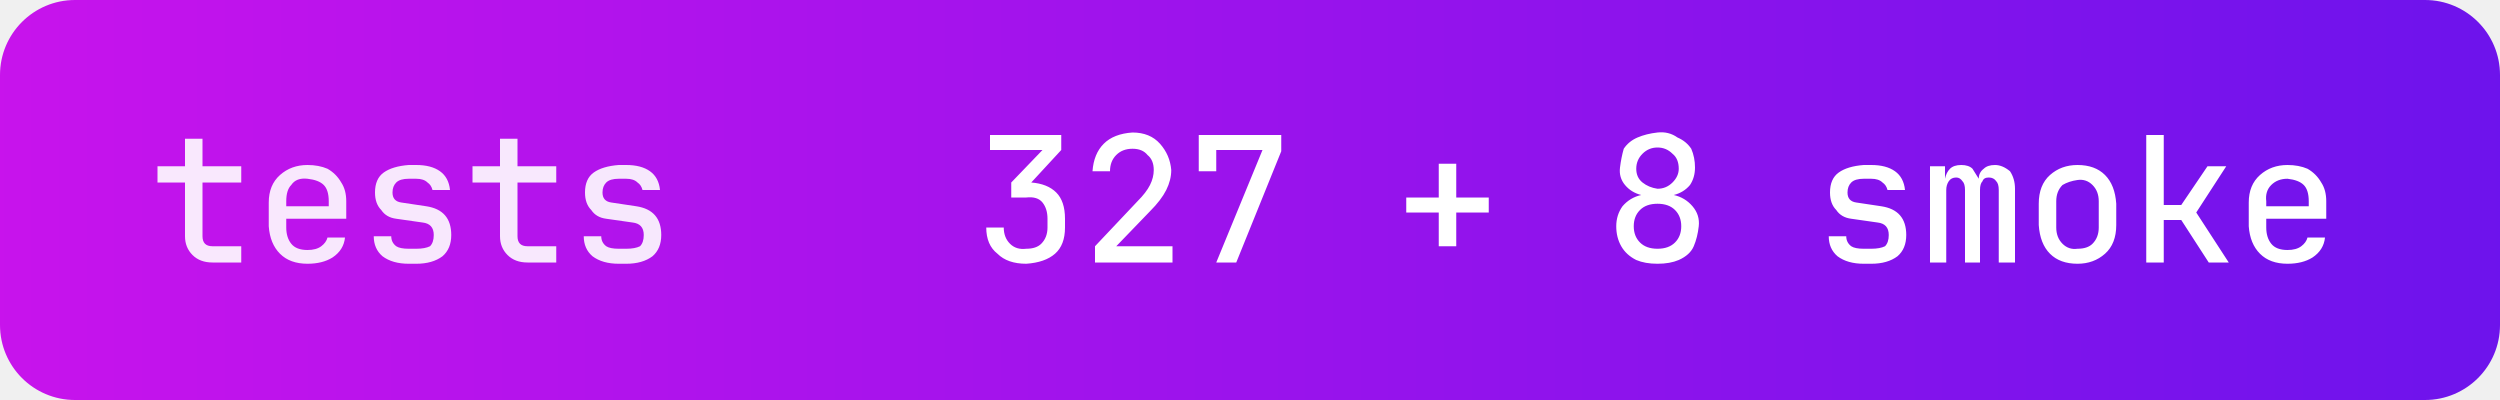
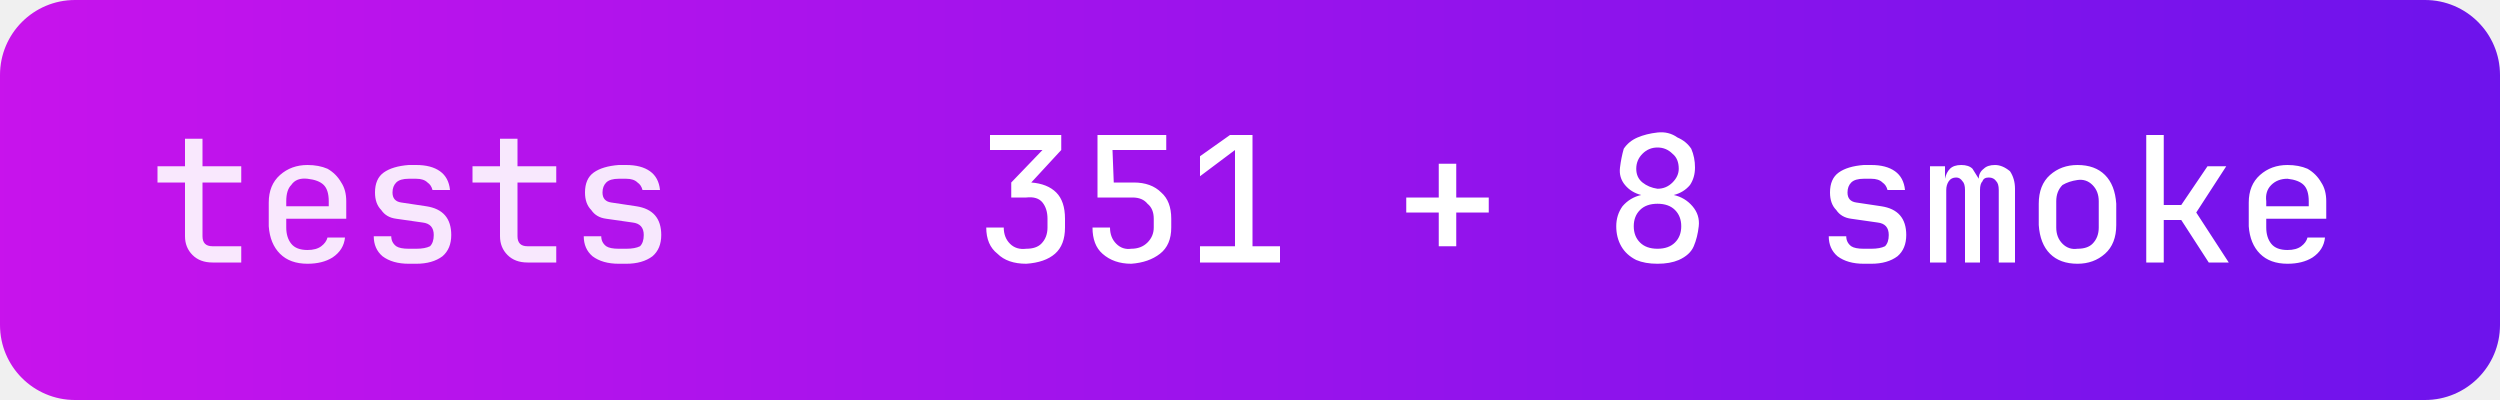
<svg xmlns="http://www.w3.org/2000/svg" width="200" height="32" viewBox="0 0 200 32">
  <defs>
    <pattern id="satori_pattern_id_0" width="1" height="1" x="0" y="0" patternUnits="objectBoundingBox">
      <linearGradient id="satori_biid_0" x1="0" x2="1" y1="0" y2="0" spreadMethod="pad">
        <stop offset="0%" stop-color="#c813ec" />
        <stop offset="100%" stop-color="#6d13ec" />
      </linearGradient>
      <path fill="url(#satori_biid_0)" d="M0 0H200V32H0z" />
    </pattern>
  </defs>
  <clipPath id="satori_cp-id">
    <path d="M6 0H194A6 6 0 0 1 200 6V26A6 6 0 0 1 194 32H6A6 6 0 0 1 0 26V6A6 6 0 0 1 6 0" />
  </clipPath>
  <mask id="satori_om-id">
    <path fill="#fff" d="M0 0H200V32H0z" />
  </mask>
  <path fill="url(#satori_pattern_id_0)" d="M6 0H194A6 6 0 0 1 200 6V26A6 6 0 0 1 194 32H6A6 6 0 0 1 0 26V6A6 6 0 0 1 6 0" />
  <g clip-path="url(#satori_cp-id)" mask="url(#satori_om-id)">
    <path fill="#fff" fill-opacity=".9" d="M19.3 21H17Q16 21 15.4 20.4T14.8 18.9V14.6H12.6V13.3H14.8V11.1H16.2V13.3H19.3V14.6H16.2V18.9Q16.2 19.3 16.4 19.5T17 19.7H19.3zM24.6 21.1Q23.2 21.1 22.4 20.3T21.5 18.1V16.2Q21.5 14.8 22.4 14T24.6 13.2Q25.5 13.2 26.2 13.5 26.9 13.9 27.3 14.6 27.7 15.2 27.7 16.1V17.5H22.9V18.2Q22.9 19 23.3 19.5T24.6 20Q25.3 20 25.7 19.7T26.2 19H27.6Q27.5 20 26.6 20.6 25.8 21.1 24.6 21.1M22.9 16.1V16.5H26.3V16.1Q26.3 15.2 25.9 14.8T24.6 14.3 23.3 14.8Q22.9 15.2 22.9 16.1M33.3 21.1H32.7Q31.4 21.1 30.6 20.5 29.9 19.9 29.9 18.9H31.3Q31.3 19.4 31.7 19.7 32 19.9 32.7 19.9H33.3Q34 19.9 34.4 19.7 34.7 19.4 34.7 18.8 34.7 17.9 33.8 17.8L31.7 17.5Q30.9 17.4 30.5 16.8 30 16.3 30 15.4 30 14.3 30.7 13.8T32.7 13.2H33.3Q34.5 13.2 35.2 13.7T36 15.2H34.6Q34.5 14.8 34.2 14.6 33.9 14.3 33.3 14.3H32.7Q32 14.3 31.7 14.6T31.4 15.4Q31.4 16.1 32.1 16.2L34.1 16.5Q36.1 16.8 36.1 18.8 36.1 19.9 35.4 20.5 34.6 21.1 33.3 21.1M44.5 21H42.2Q41.2 21 40.6 20.4T40 18.9V14.6H37.8V13.3H40V11.1H41.4V13.3H44.5V14.6H41.4V18.9Q41.4 19.3 41.6 19.5T42.2 19.7H44.5zM50.1 21.1H49.5Q48.2 21.1 47.4 20.5 46.7 19.9 46.7 18.9H48.1Q48.1 19.4 48.5 19.7 48.8 19.9 49.5 19.9H50.1Q50.8 19.9 51.2 19.7 51.5 19.4 51.5 18.8 51.5 17.9 50.6 17.8L48.5 17.5Q47.7 17.4 47.3 16.8 46.8 16.3 46.8 15.4 46.8 14.3 47.5 13.8T49.5 13.2H50.1Q51.3 13.2 52 13.7T52.8 15.2H51.4Q51.3 14.8 51 14.6 50.7 14.3 50.1 14.3H49.5Q48.8 14.3 48.5 14.6T48.2 15.4Q48.2 16.1 48.9 16.2L50.9 16.5Q52.9 16.8 52.9 18.8 52.9 19.9 52.2 20.5 51.4 21.1 50.1 21.1" />
  </g>
  <g clip-path="url(#satori_cp-id)" mask="url(#satori_om-id)">
-     <path fill="#fff" d="M82.1 21.1Q80.6 21.1 79.8 20.3 78.9 19.6 78.9 18.2H80.3Q80.3 19 80.8 19.5T82.1 19.9Q82.9 19.9 83.3 19.5 83.8 19 83.8 18.2V17.5Q83.8 16.7 83.4 16.2T82.1 15.8H80.9V14.6L83.4 12H79.2V10.8H84.9V12L82.5 14.6Q83.8 14.7 84.5 15.4T85.2 17.5V18.2Q85.2 19.6 84.4 20.3T82.1 21.1M93.8 21H87.6V19.7L91 16.1Q91.7 15.4 92 14.8T92.3 13.6Q92.3 12.8 91.8 12.4 91.4 11.9 90.6 11.9T89.3 12.4 88.8 13.7H87.4Q87.5 12.3 88.3 11.5T90.6 10.6Q92 10.6 92.8 11.5T93.7 13.6Q93.7 14.4 93.3 15.2T92 16.9L89.3 19.7H93.8zM98.9 21H97.3L101 12H97.3V13.7H95.9V10.8H102.5V12.1zM116.5 19.7H115.1V17H112.5V15.8H115.1V13.1H116.5V15.8H119.1V17H116.5zM132.6 21.1Q131.6 21.1 130.9 20.8 130.1 20.4 129.7 19.7T129.3 18.1 129.8 16.5Q130.4 15.8 131.3 15.6 130.5 15.4 130 14.8T129.6 13.4 129.9 11.9Q130.3 11.3 131 11T132.6 10.6 134.2 11Q134.9 11.3 135.3 11.9 135.6 12.6 135.6 13.4T135.2 14.8Q134.7 15.4 133.9 15.6 134.8 15.8 135.4 16.5T135.9 18.1 135.5 19.7 134.3 20.8Q133.6 21.1 132.6 21.1M132.6 15.1Q133.3 15.1 133.8 14.6T134.3 13.5Q134.3 12.7 133.8 12.3 133.3 11.8 132.6 11.8T131.4 12.3 130.9 13.5 131.4 14.6 132.6 15.1M132.6 19.9Q133.5 19.9 134 19.4T134.5 18.1 134 16.8 132.6 16.3 131.2 16.8 130.7 18.1 131.2 19.4 132.6 19.9M149.7 21.1H149.1Q147.8 21.1 147 20.5 146.3 19.9 146.3 18.9H147.7Q147.7 19.4 148.1 19.7 148.4 19.9 149.1 19.9H149.7Q150.4 19.9 150.8 19.7 151.1 19.4 151.1 18.8 151.1 17.9 150.2 17.8L148.1 17.5Q147.3 17.4 146.9 16.8 146.4 16.3 146.4 15.4 146.4 14.3 147.1 13.8T149.1 13.2H149.7Q150.9 13.2 151.6 13.7T152.4 15.2H151Q150.9 14.8 150.6 14.6 150.3 14.3 149.7 14.3H149.1Q148.4 14.3 148.1 14.6T147.8 15.4Q147.8 16.1 148.5 16.2L150.5 16.5Q152.5 16.8 152.5 18.8 152.5 19.9 151.8 20.5 151 21.1 149.7 21.1M155.7 21H154.4V13.3H155.6V14.3Q155.7 13.8 156 13.5T156.9 13.2 157.8 13.5L158.3 14.3Q158.3 13.8 158.7 13.5 159 13.2 159.6 13.2T160.8 13.7Q161.2 14.3 161.2 15.1V21H159.9V15.2Q159.9 14.7 159.7 14.5 159.5 14.2 159.1 14.2T158.6 14.5Q158.4 14.7 158.4 15.2V21H157.2V15.2Q157.2 14.7 157 14.5 156.8 14.2 156.5 14.2 156.1 14.2 155.9 14.5T155.7 15.2zM166.2 21.1Q164.8 21.1 164 20.3T163.1 18V16.3Q163.1 14.8 164 14T166.2 13.2Q167.6 13.2 168.4 14T169.3 16.3V18Q169.3 19.5 168.4 20.3T166.2 21.1M166.2 19.9Q167 19.9 167.4 19.5 167.9 19 167.9 18.2V16.1Q167.9 15.3 167.4 14.8T166.2 14.4 165 14.8Q164.5 15.3 164.5 16.1V18.2Q164.5 19 165 19.5T166.2 19.9M173.1 21H171.7V10.8H173.1V16.4H174.5L176.6 13.3H178.1L175.7 17 178.3 21H176.7L174.5 17.6H173.1zM183 21.1Q181.6 21.1 180.8 20.3T179.9 18.1V16.2Q179.9 14.8 180.8 14T183 13.2Q183.9 13.2 184.6 13.5 185.3 13.9 185.7 14.6 186.1 15.2 186.1 16.1V17.5H181.3V18.2Q181.3 19 181.7 19.5T183 20Q183.7 20 184.1 19.7T184.6 19H186Q185.9 20 185 20.6 184.2 21.1 183 21.1M181.3 16.1V16.5H184.7V16.1Q184.7 15.2 184.3 14.8T183 14.3Q182.2 14.3 181.7 14.8T181.3 16.1" />
+     <path fill="#fff" d="M82.1 21.1Q80.6 21.1 79.8 20.3 78.9 19.6 78.9 18.2H80.3Q80.3 19 80.8 19.5T82.1 19.9Q82.9 19.9 83.3 19.5 83.8 19 83.8 18.2V17.5Q83.8 16.7 83.4 16.2T82.1 15.8H80.9V14.6L83.4 12H79.2V10.8H84.9V12L82.5 14.6Q83.8 14.7 84.5 15.4T85.2 17.5V18.2Q85.2 19.6 84.4 20.3T82.1 21.1M90.5 21.1Q89.1 21.1 88.2 20.3 87.4 19.6 87.4 18.2H88.8Q88.8 19 89.3 19.5T90.5 19.9Q91.3 19.9 91.8 19.4T92.3 18.2V17.5Q92.3 16.7 91.8 16.3 91.4 15.8 90.6 15.8H87.8V10.8H93.3V12H89L89.1 14.6H90.7Q92.1 14.6 92.9 15.4 93.7 16.1 93.7 17.5V18.2Q93.7 19.6 92.8 20.3T90.5 21.1M102.4 21H96V19.7H98.8V12L96 14.1V12.5L98.4 10.8H100.2V19.7H102.4zM116.5 19.7H115.1V17H112.5V15.8H115.1V13.1H116.5V15.8H119.1V17H116.5zM132.6 21.1Q131.6 21.1 130.9 20.8 130.1 20.4 129.7 19.7T129.3 18.1 129.8 16.5Q130.4 15.8 131.3 15.6 130.5 15.4 130 14.8T129.6 13.4 129.9 11.9Q130.3 11.3 131 11T132.6 10.6 134.2 11Q134.9 11.3 135.3 11.9 135.6 12.6 135.6 13.4T135.2 14.8Q134.7 15.4 133.9 15.6 134.8 15.8 135.4 16.5T135.9 18.1 135.5 19.7 134.3 20.8Q133.6 21.1 132.6 21.1M132.6 15.1Q133.3 15.1 133.8 14.6T134.3 13.5Q134.3 12.7 133.8 12.3 133.3 11.8 132.6 11.8T131.4 12.3 130.9 13.5 131.4 14.6 132.6 15.1M132.6 19.9Q133.5 19.9 134 19.4T134.5 18.1 134 16.8 132.6 16.3 131.2 16.8 130.7 18.1 131.2 19.4 132.6 19.9M149.7 21.1H149.1Q147.8 21.1 147 20.5 146.3 19.9 146.3 18.9H147.7Q147.7 19.4 148.1 19.7 148.4 19.9 149.1 19.9H149.7Q150.4 19.9 150.8 19.7 151.1 19.4 151.1 18.8 151.1 17.9 150.2 17.8L148.1 17.5Q147.3 17.4 146.9 16.8 146.4 16.3 146.4 15.4 146.4 14.3 147.1 13.8T149.1 13.2H149.7Q150.9 13.2 151.6 13.7T152.4 15.2H151Q150.9 14.8 150.6 14.6 150.3 14.3 149.7 14.3H149.1Q148.4 14.3 148.1 14.6T147.8 15.4Q147.8 16.1 148.5 16.2L150.5 16.5Q152.5 16.8 152.5 18.8 152.5 19.9 151.8 20.5 151 21.1 149.7 21.1M155.7 21H154.4V13.3H155.6V14.3Q155.7 13.8 156 13.5T156.9 13.2 157.8 13.5L158.3 14.3Q158.3 13.8 158.7 13.5 159 13.2 159.6 13.2T160.8 13.7Q161.2 14.3 161.2 15.1V21H159.9V15.2Q159.9 14.7 159.7 14.5 159.5 14.2 159.1 14.2T158.6 14.5Q158.4 14.7 158.4 15.2V21H157.2V15.2Q157.2 14.7 157 14.5 156.8 14.2 156.5 14.2 156.1 14.2 155.9 14.5T155.7 15.2zM166.2 21.1Q164.8 21.1 164 20.3T163.1 18V16.3Q163.1 14.8 164 14T166.2 13.2Q167.6 13.2 168.4 14T169.3 16.3V18Q169.3 19.5 168.4 20.3T166.2 21.1M166.2 19.9Q167 19.9 167.4 19.5 167.9 19 167.9 18.2V16.1Q167.9 15.3 167.4 14.8T166.2 14.4 165 14.8Q164.5 15.3 164.5 16.1V18.2Q164.5 19 165 19.5T166.2 19.9M173.1 21H171.7V10.8H173.1V16.4H174.5L176.6 13.3H178.1L175.7 17 178.3 21H176.7L174.5 17.6H173.1zM183 21.1Q181.6 21.1 180.8 20.3T179.9 18.1V16.2Q179.9 14.8 180.8 14T183 13.2Q183.9 13.2 184.6 13.5 185.3 13.9 185.7 14.6 186.1 15.2 186.1 16.1V17.5H181.3V18.2Q181.3 19 181.7 19.5T183 20Q183.7 20 184.1 19.7T184.6 19H186Q185.9 20 185 20.6 184.2 21.1 183 21.1M181.3 16.1V16.5H184.7V16.1Q184.7 15.2 184.3 14.8T183 14.3Q182.2 14.3 181.7 14.8T181.3 16.1" />
  </g>
</svg>
